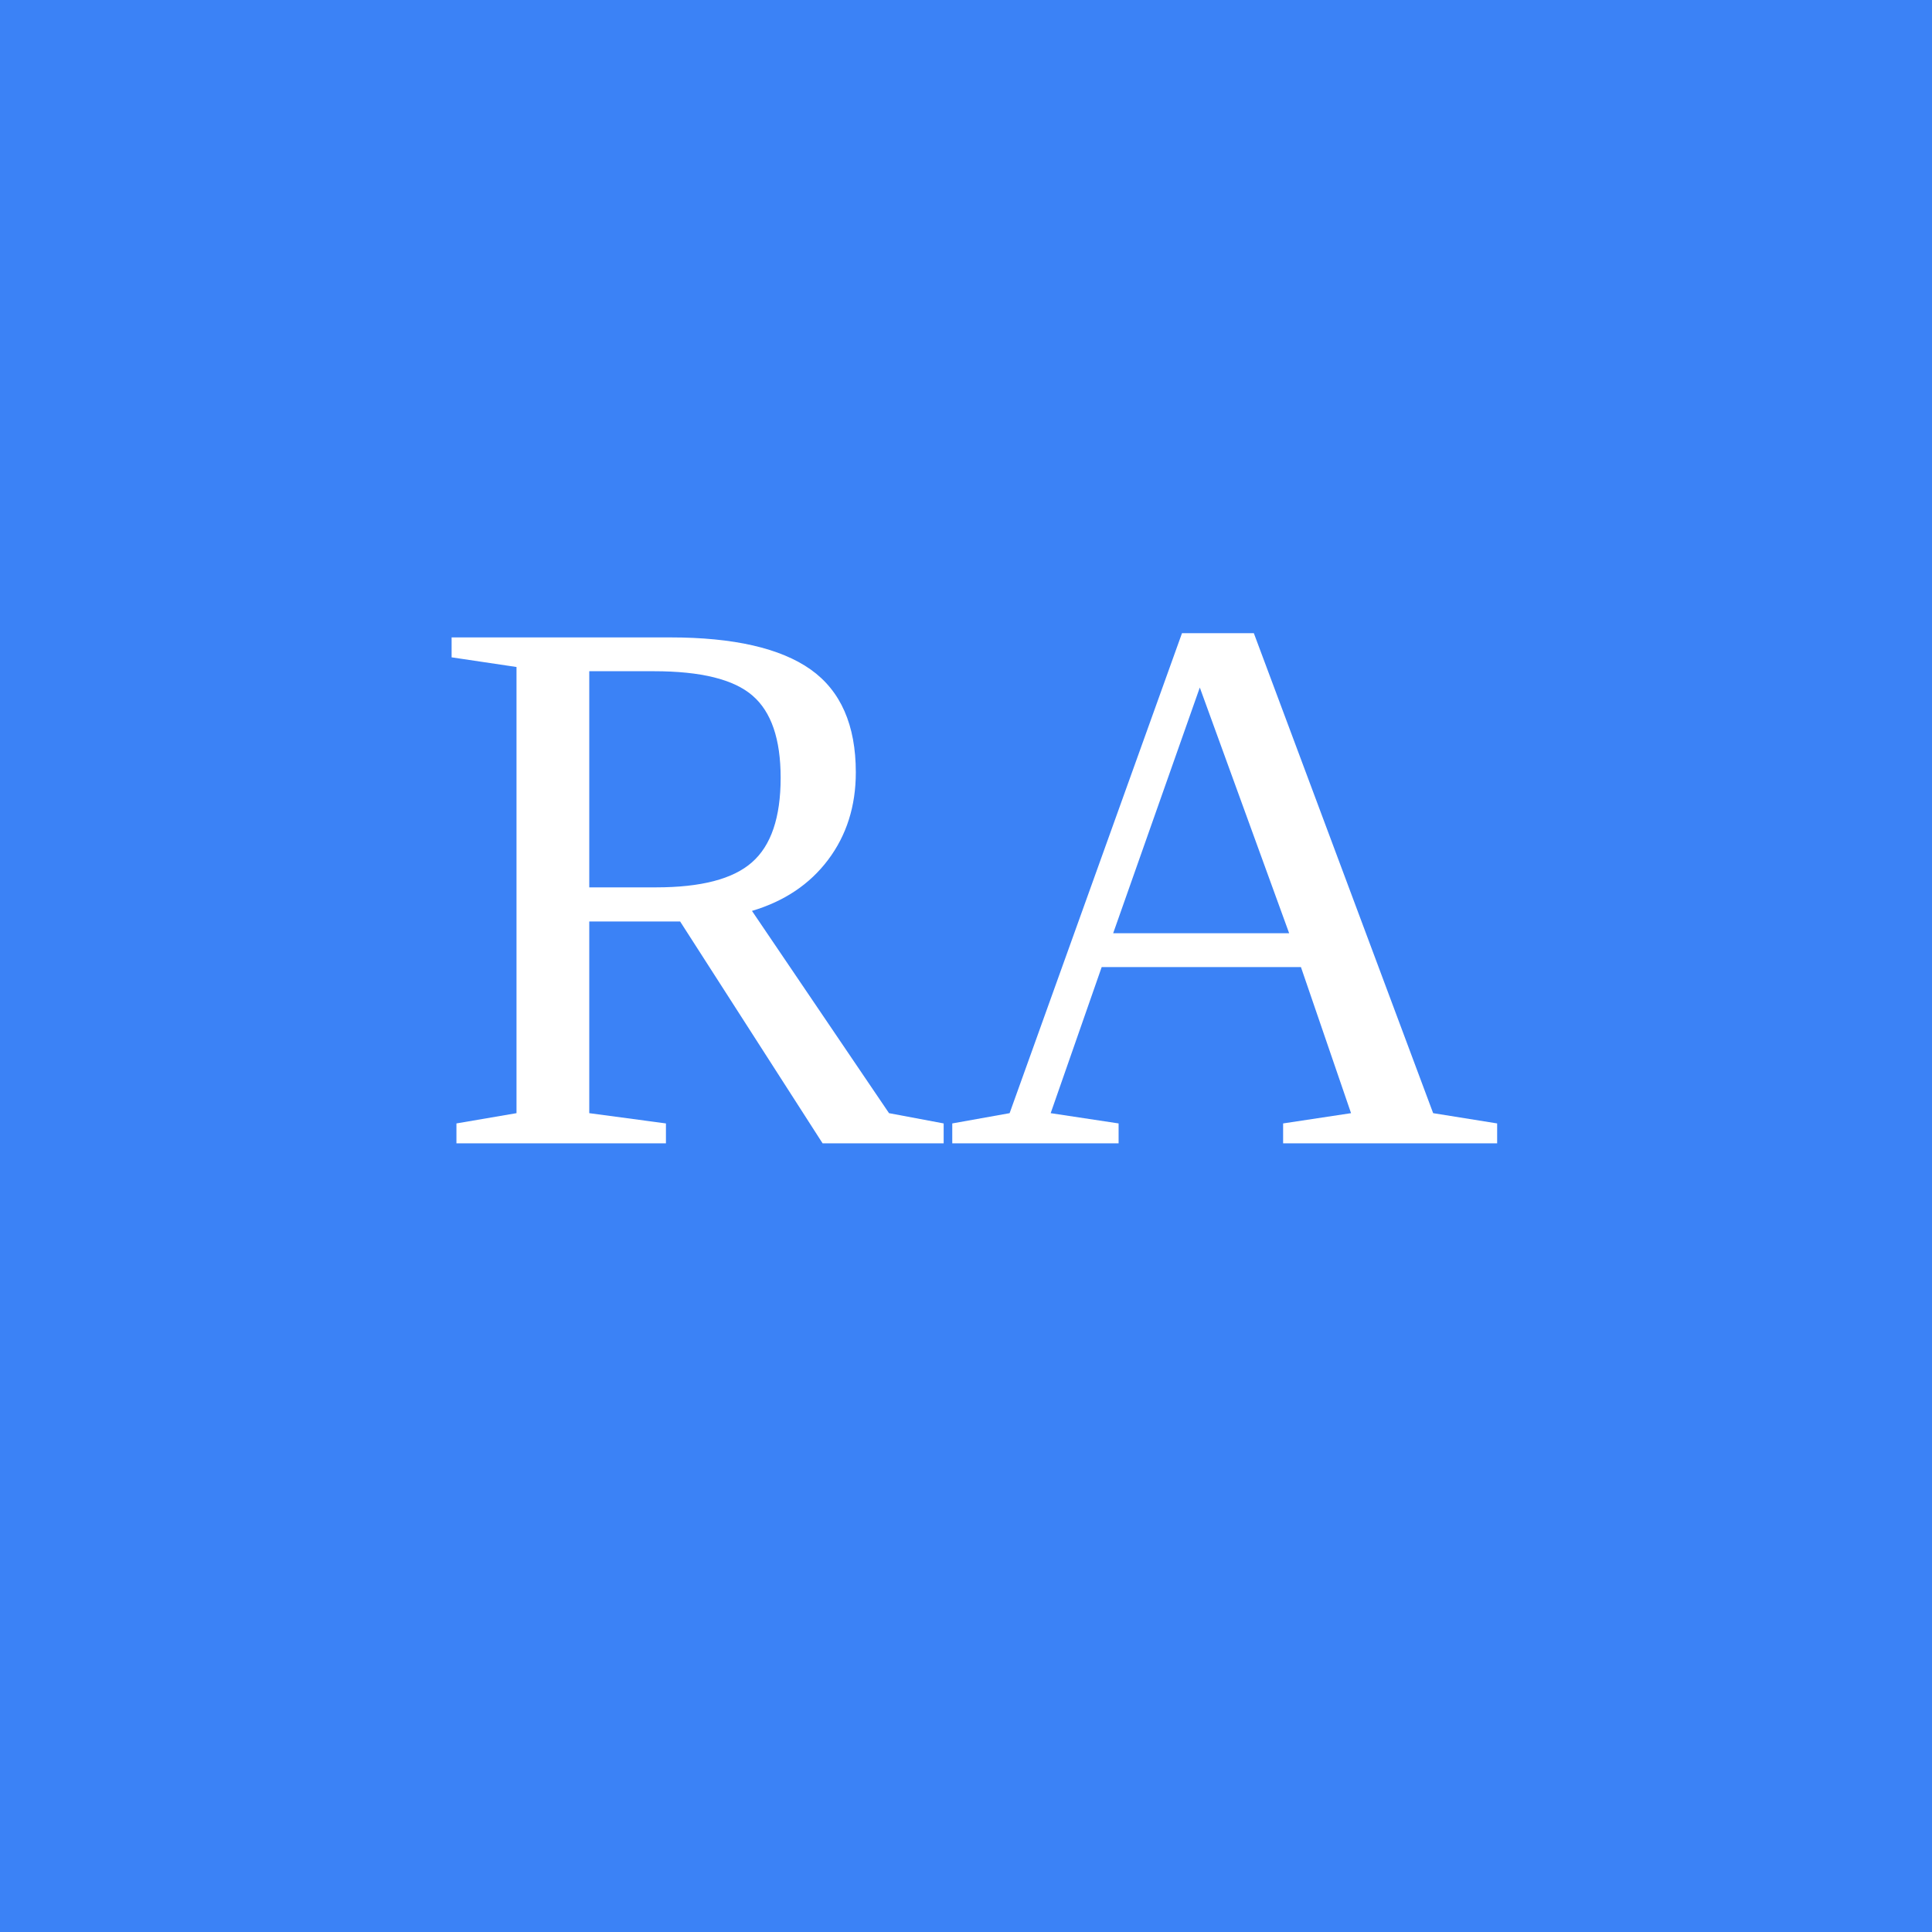
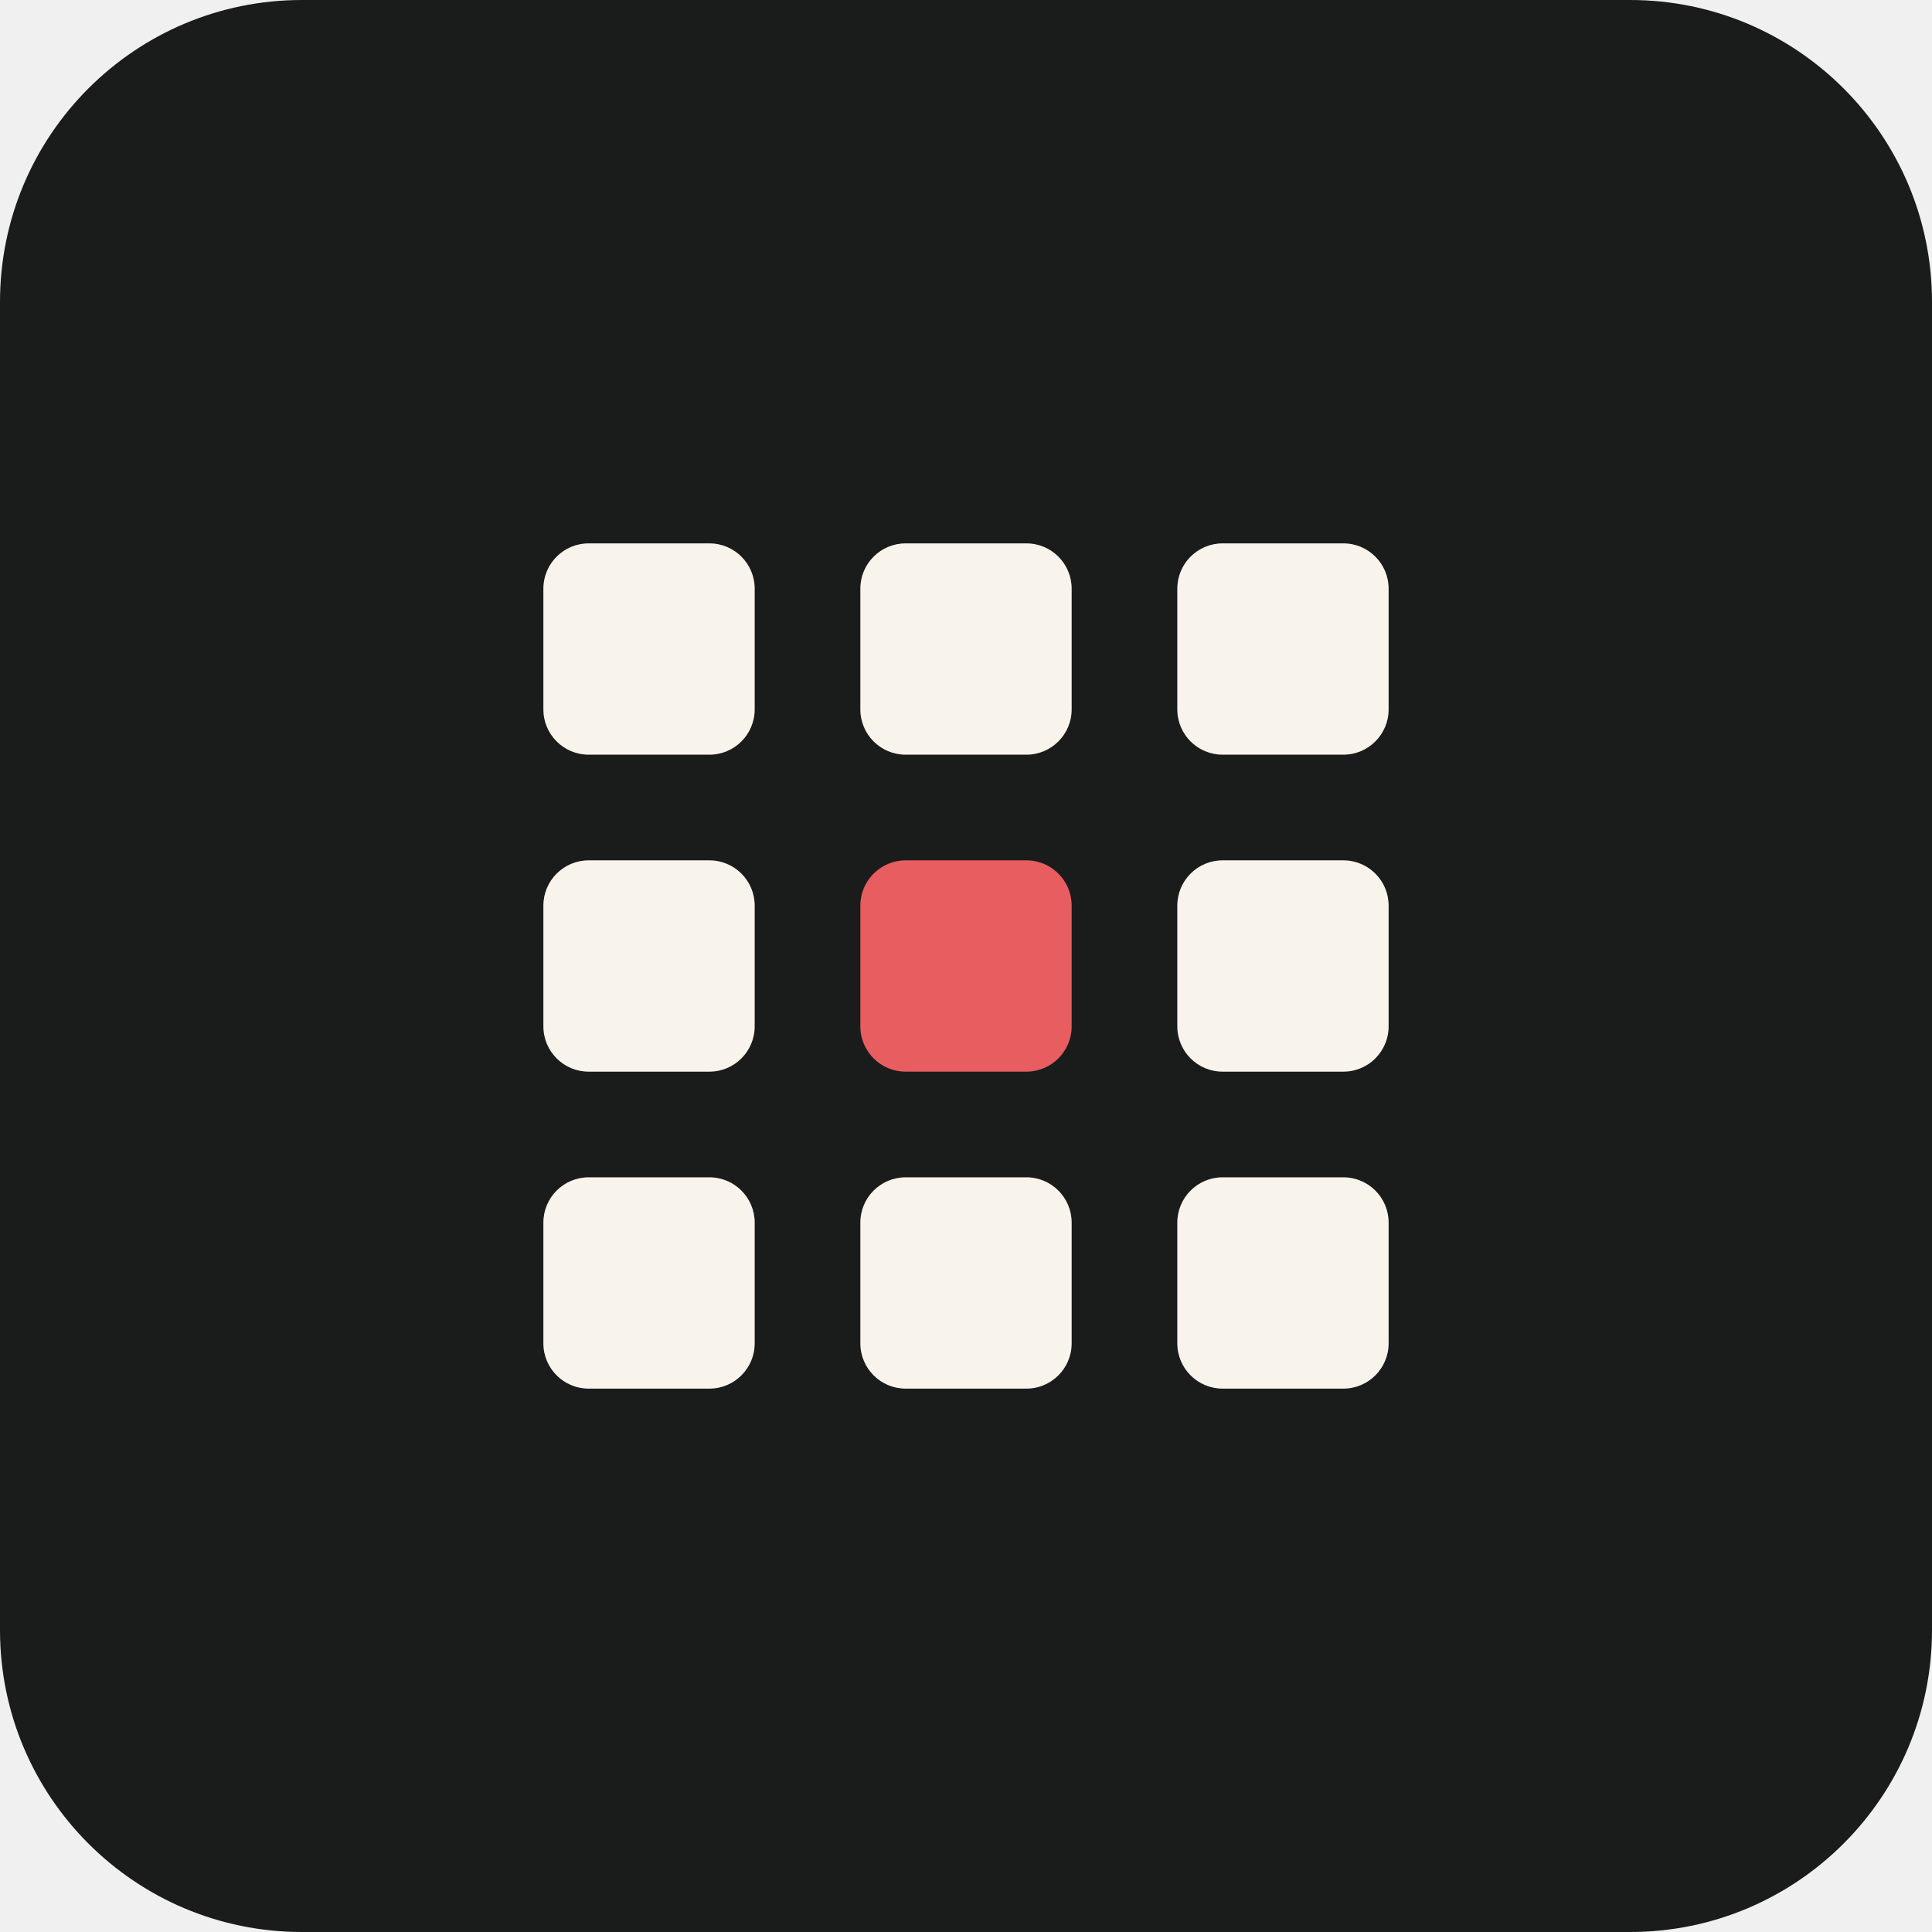
- <svg xmlns="http://www.w3.org/2000/svg" viewBox="0 0 100 100">
-   <rect width="100" height="100" fill="#3b82f6" />
-   <text x="50" y="50" font-size="40" text-anchor="middle" dominant-baseline="middle" fill="white">RA</text>
+ <svg xmlns="http://www.w3.org/2000/svg" viewBox="0 0 64 64">
+   <rect width="64" height="64" rx="10" fill="#1a1c1c" />
+   <g fill="#f9f4eb">
+     <rect x="18" y="18" width="7" height="7" rx="1.5" />
+     <rect x="28.5" y="18" width="7" height="7" rx="1.5" />
+     <rect x="39" y="18" width="7" height="7" rx="1.5" />
+     <rect x="18" y="28.5" width="7" height="7" rx="1.5" />
+     <rect x="39" y="28.5" width="7" height="7" rx="1.5" />
+     <rect x="18" y="39" width="7" height="7" rx="1.5" />
+     <rect x="28.5" y="39" width="7" height="7" rx="1.5" />
+     <rect x="39" y="39" width="7" height="7" rx="1.5" />
+   </g>
+   <rect x="28.5" y="28.5" width="7" height="7" rx="1.5" fill="#e75d60" />
</svg>
